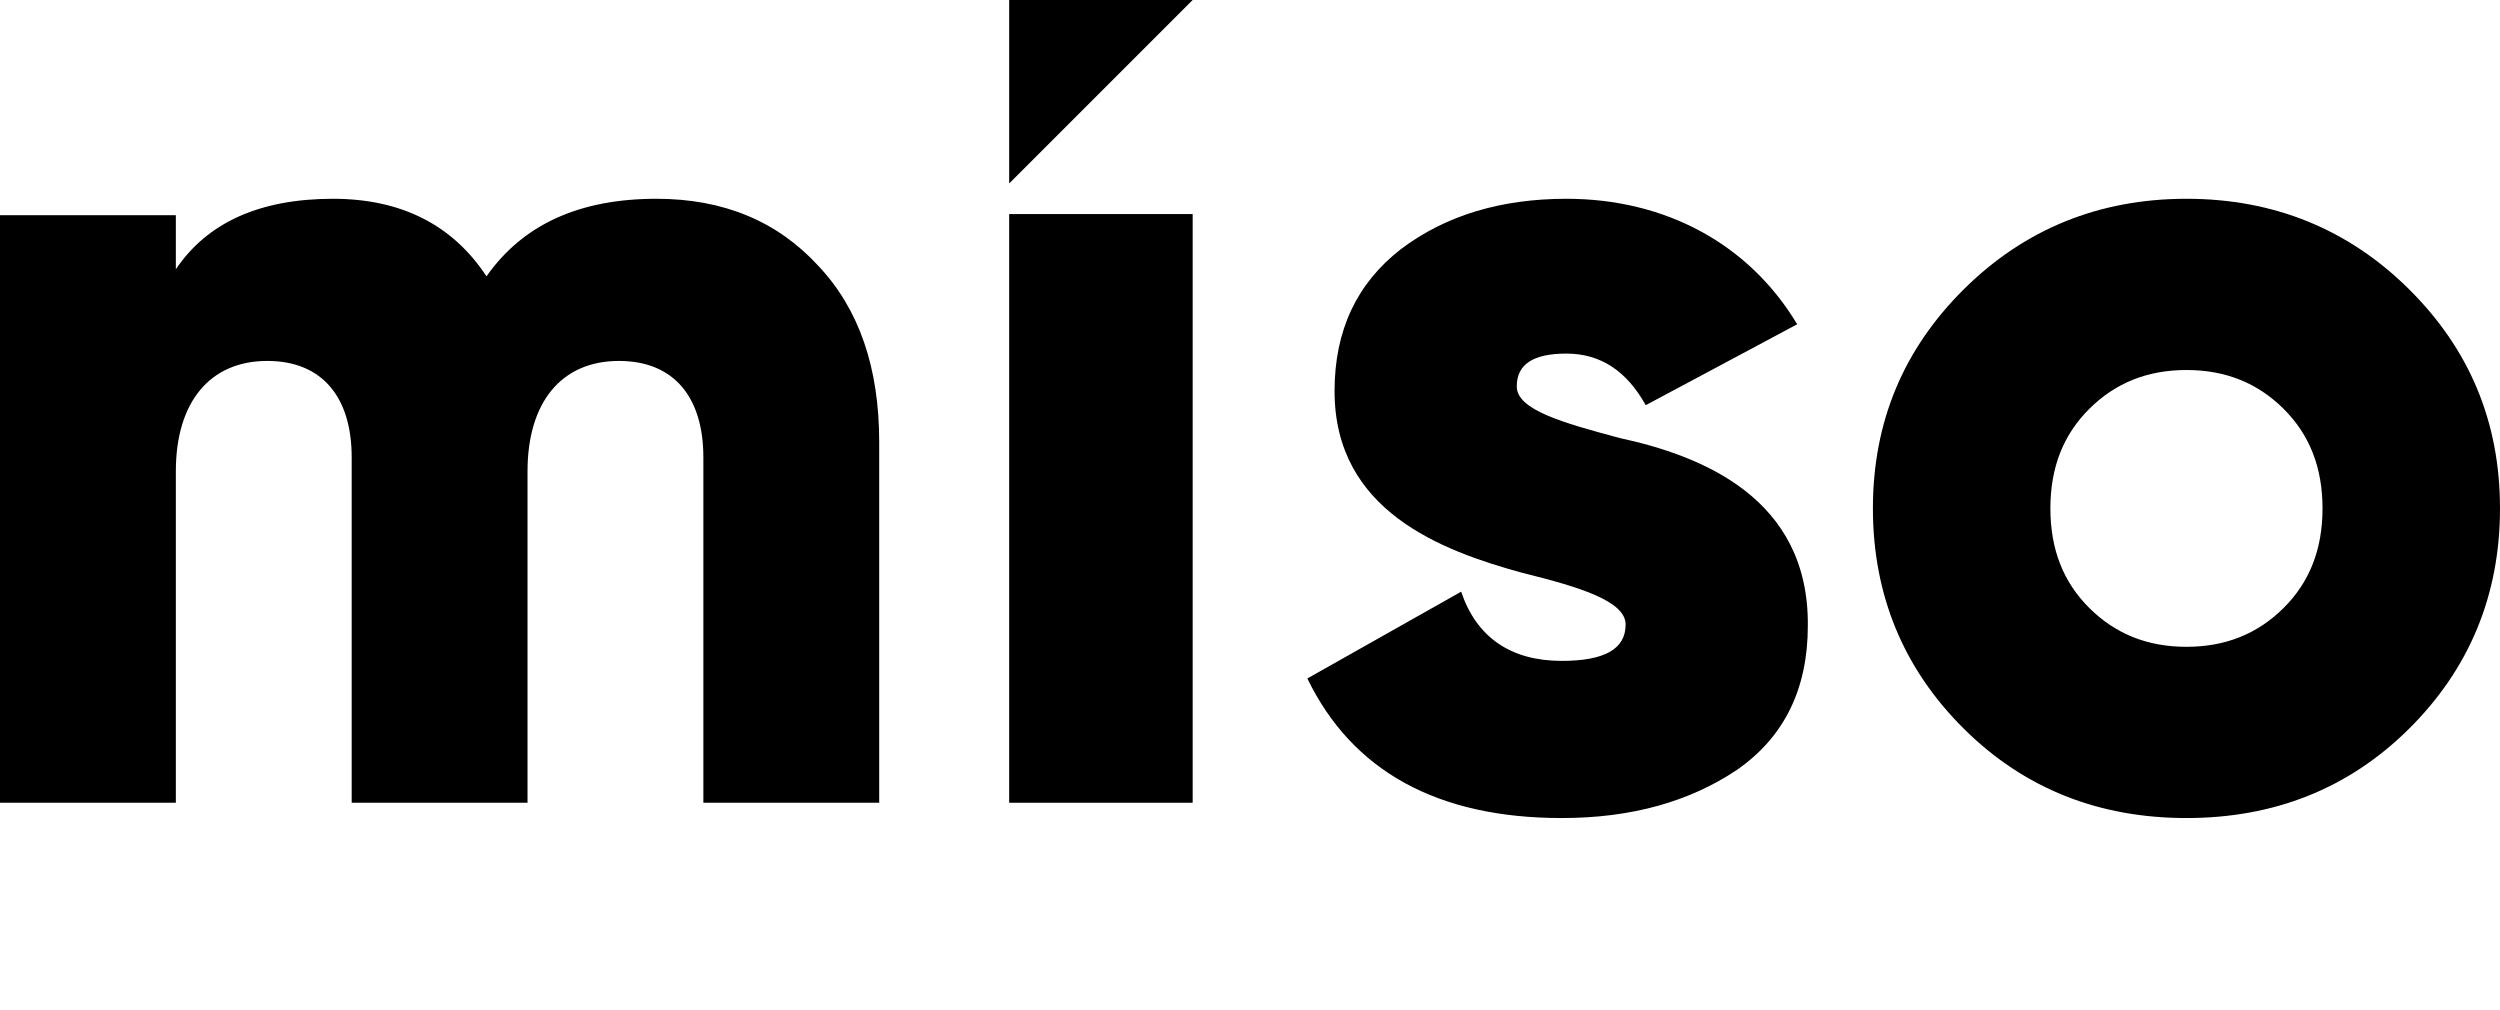
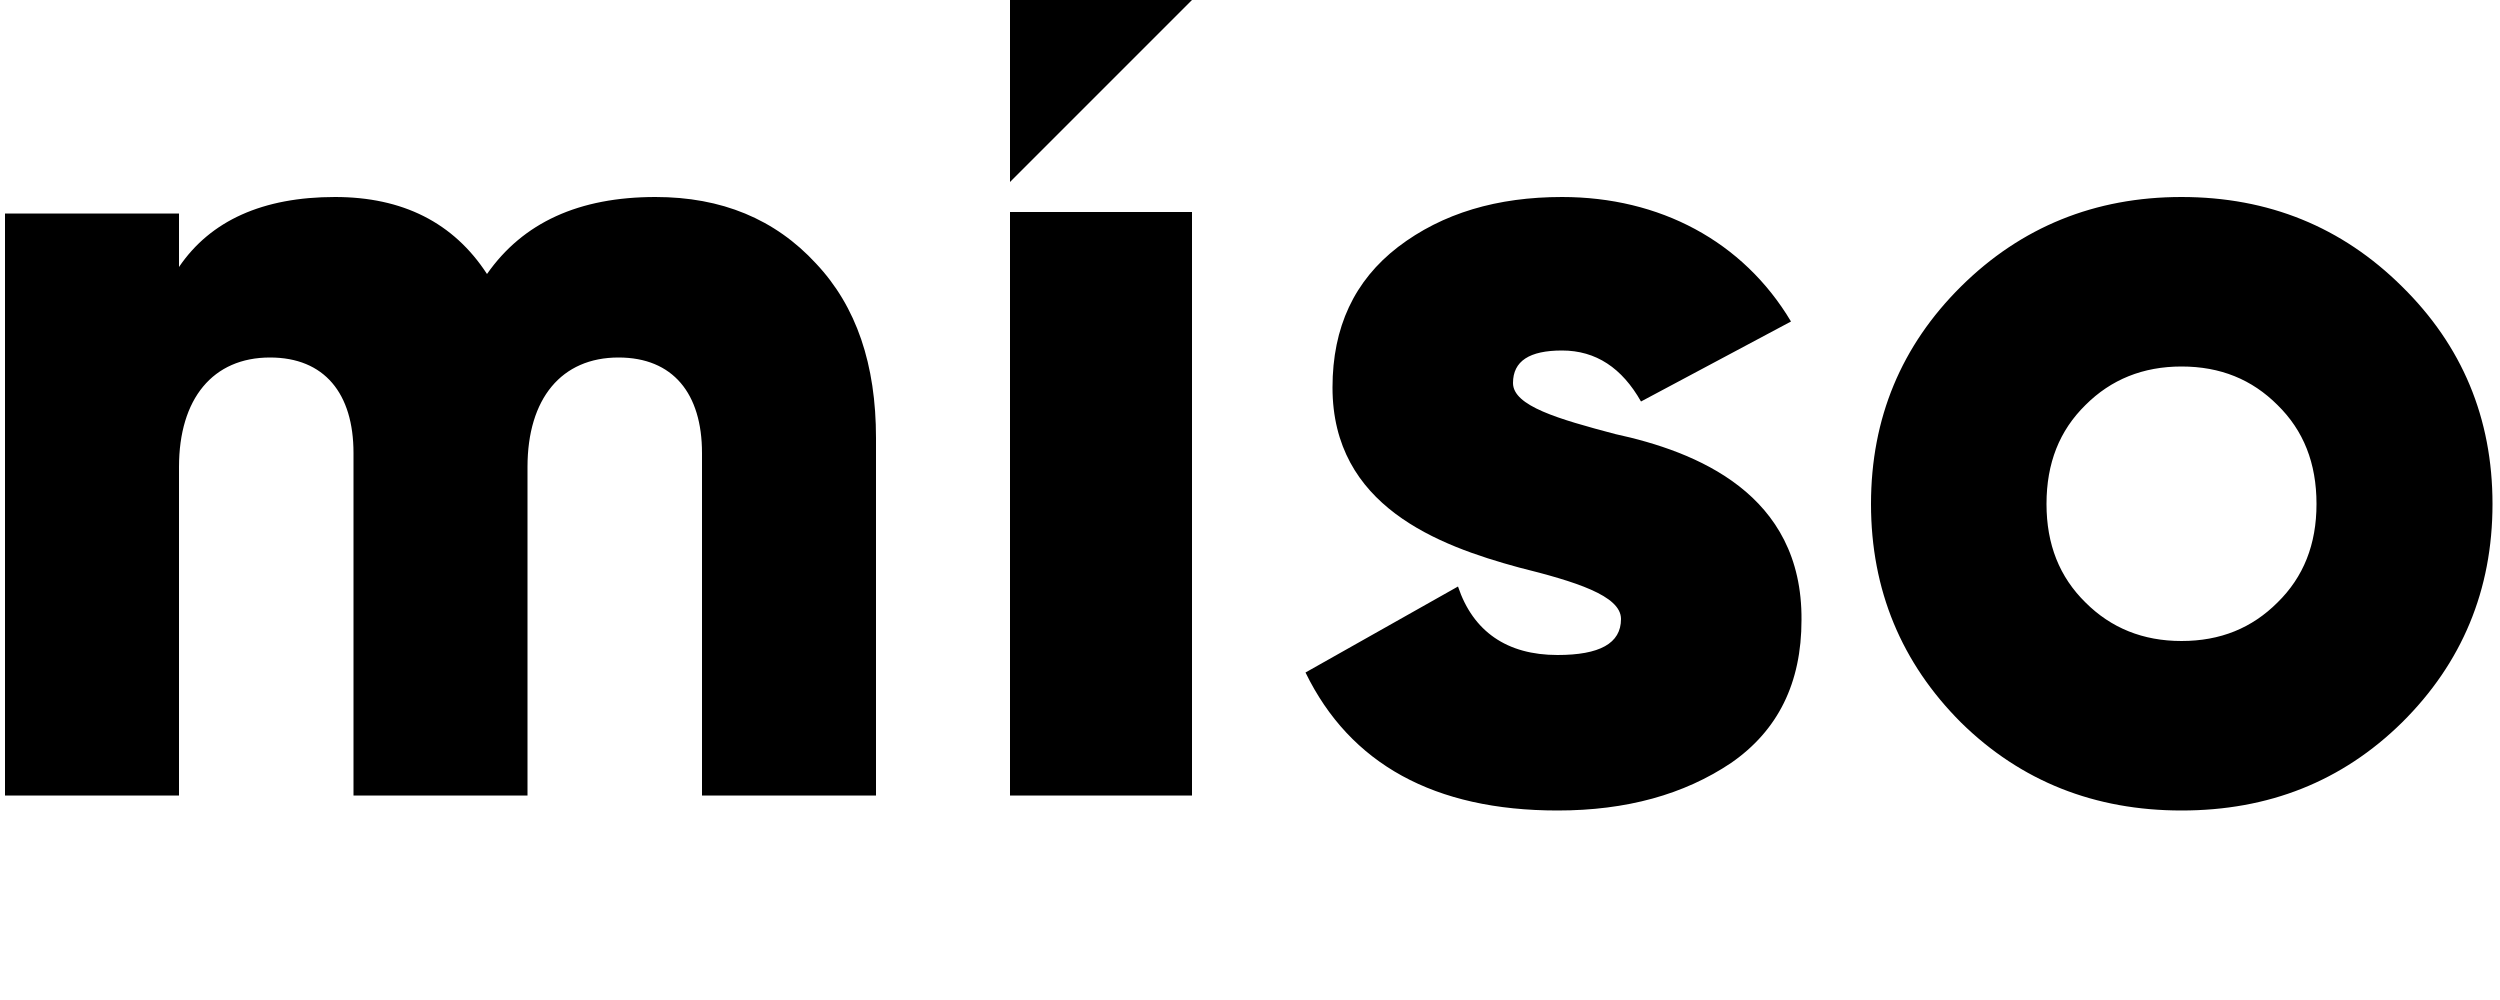
- <svg xmlns="http://www.w3.org/2000/svg" id="index" width="327px" height="132px" viewBox="25 25 327 132" version="1.1">
-   <g id="White_Logo" stroke="none" stroke-width="1" fill="none" fill-rule="evenodd">
-     <rect x="0" y="0" width="376" height="160" />
-     <g id="Group-3" transform="translate(25, 25)" fill="currentColor">
-       <path d="M85.867,26 C94.607,26 101.66,28.92 107.027,34.761 C112.393,40.447 115,48.132 115,57.815 L115,105 L92,105 L92,59.813 C92,51.975 88.167,47.21 80.96,47.21 C73.447,47.21 69,52.589 69,61.658 L69,105 L46,105 L46,59.813 C46,51.975 42.167,47.21 34.96,47.21 C27.447,47.21 23,52.589 23,61.658 L23,105 L0,105 L0,28.152 L23,28.152 L23,35.222 C27.14,29.074 34.04,26 43.547,26 C52.44,26 59.187,29.381 63.633,36.144 C68.387,29.381 75.747,26 85.867,26 Z" id="m" />
-       <path d="M198.393,50.545 C198.393,53.614 204.429,55.301 211.857,57.295 C222.536,59.597 236.619,65.119 236.464,81.841 C236.464,90.125 233.369,96.415 227.179,100.71 C220.988,104.852 213.405,107 204.274,107 C188.024,107 176.881,100.864 171,88.744 L191.119,77.392 C193.131,83.375 197.619,86.443 204.274,86.443 C209.845,86.443 212.631,84.909 212.631,81.688 C212.631,78.619 206.595,76.778 199.167,74.938 C188.488,72.023 174.56,66.807 174.56,51.159 C174.56,43.182 177.5,37.045 183.226,32.597 C189.107,28.148 196.381,26 204.893,26 C217.738,26 228.726,31.83 235.071,42.415 L215.262,53 C212.786,48.551 209.381,46.25 204.893,46.25 C200.56,46.25 198.393,47.631 198.393,50.545 Z M315.083,95.341 C307.19,103.165 297.44,107 285.988,107 C274.536,107 264.786,103.165 256.893,95.341 C249,87.517 244.976,77.852 244.976,66.5 C244.976,55.148 249,45.636 256.893,37.812 C264.786,29.989 274.536,26 285.988,26 C297.44,26 307.19,29.989 315.083,37.812 C322.976,45.636 327,55.148 327,66.5 C327,77.852 322.976,87.517 315.083,95.341 Z M273.298,79.54 C276.702,82.915 280.881,84.602 285.988,84.602 C291.095,84.602 295.274,82.915 298.679,79.54 C302.083,76.165 303.786,71.869 303.786,66.5 C303.786,61.131 302.083,56.835 298.679,53.46 C295.274,50.085 291.095,48.398 285.988,48.398 C280.881,48.398 276.702,50.085 273.298,53.46 C269.893,56.835 268.19,61.131 268.19,66.5 C268.19,71.869 269.893,76.165 273.298,79.54 Z" id="so" />
-       <polygon id="Rectangle-3" points="132 28 156 28 156 105 132 105" />
-       <polygon id="Path-3" points="132 0 156 0 132 24" />
-     </g>
-   </g>
+ <svg xmlns="http://www.w3.org/2000/svg" id="index" viewBox="0 0 500 200" version="1.1">
+   <path fill-rule="evenodd" stroke="none" fill="currentColor" d="M131.1,39.4 C144.3,39.4 155,43.8 163.2,52.7 C171.3,61.3 175.2,72.9 175.2,87.6 L175.2,159.1 L140.4,159.1 L140.4,90.6 C140.4,78.7 134.6,71.5 123.7,71.5 C112.3,71.5 105.5,79.7 105.5,93.4 L105.5,159.1 L70.7,159.1 L70.7,90.6 C70.7,78.7 64.9,71.5 54,71.5 C42.6,71.5 35.8,79.7 35.8,93.4 L35.8,159.1 L1,159.1 L1,42.7 L35.8,42.7 L35.8,53.4 C42.1,44.1 52.6,39.4 67,39.4 C80.5,39.4 90.7,44.5 97.4,54.8 C104.6,44.5 115.8,39.4 131.1,39.4 Z M202,42.4 L238.4,42.4 L238.4,159.1 L202,159.1 Z M202,0 L238.4,0 L202,36.4 Z M302.6,76.6 C302.6,81.2 311.7,83.8 323,86.8 C339.2,90.3 360.5,98.7 360.3,124 C360.3,136.6 355.6,146.1 346.2,152.6 C336.8,158.9 325.3,162.1 311.5,162.1 C286.9,162.1 270,152.8 261.1,134.5 L291.6,117.3 C294.6,126.3 301.4,131 311.5,131 C319.9,131 324.2,128.7 324.2,123.8 C324.2,119.1 315,116.3 303.8,113.5 C287.6,109.1 266.5,101.2 266.5,77.5 C266.5,65.4 270.9,56.1 279.6,49.4 C288.5,42.6 299.5,39.4 312.4,39.4 C331.9,39.4 348.6,48.2 358.2,64.3 L328.2,80.3 C324.4,73.6 319.2,70.1 312.4,70.1 C305.9,70.1 302.6,72.2 302.6,76.6 Z M480.4,144.5 C468.4,156.3 453.7,162.1 436.3,162.1 C419,162.1 404.2,156.3 392.2,144.5 C380.3,132.6 374.2,118 374.2,100.8 C374.2,83.6 380.3,69.1 392.2,57.3 C404.2,45.4 419,39.4 436.3,39.4 C453.7,39.4 468.4,45.4 480.4,57.3 C492.4,69.1 498.5,83.6 498.5,100.8 C498.5,118 492.4,132.6 480.4,144.5 Z M417.1,120.5 C422.2,125.6 428.6,128.2 436.3,128.2 C444.1,128.2 450.4,125.6 455.5,120.5 C460.7,115.4 463.3,108.9 463.3,100.8 C463.3,92.6 460.7,86.1 455.5,81 C450.4,75.9 444.1,73.3 436.3,73.3 C428.6,73.3 422.2,75.9 417.1,81 C411.9,86.1 409.3,92.6 409.3,100.8 C409.3,108.9 411.9,115.4 417.1,120.5 Z" />
</svg>
